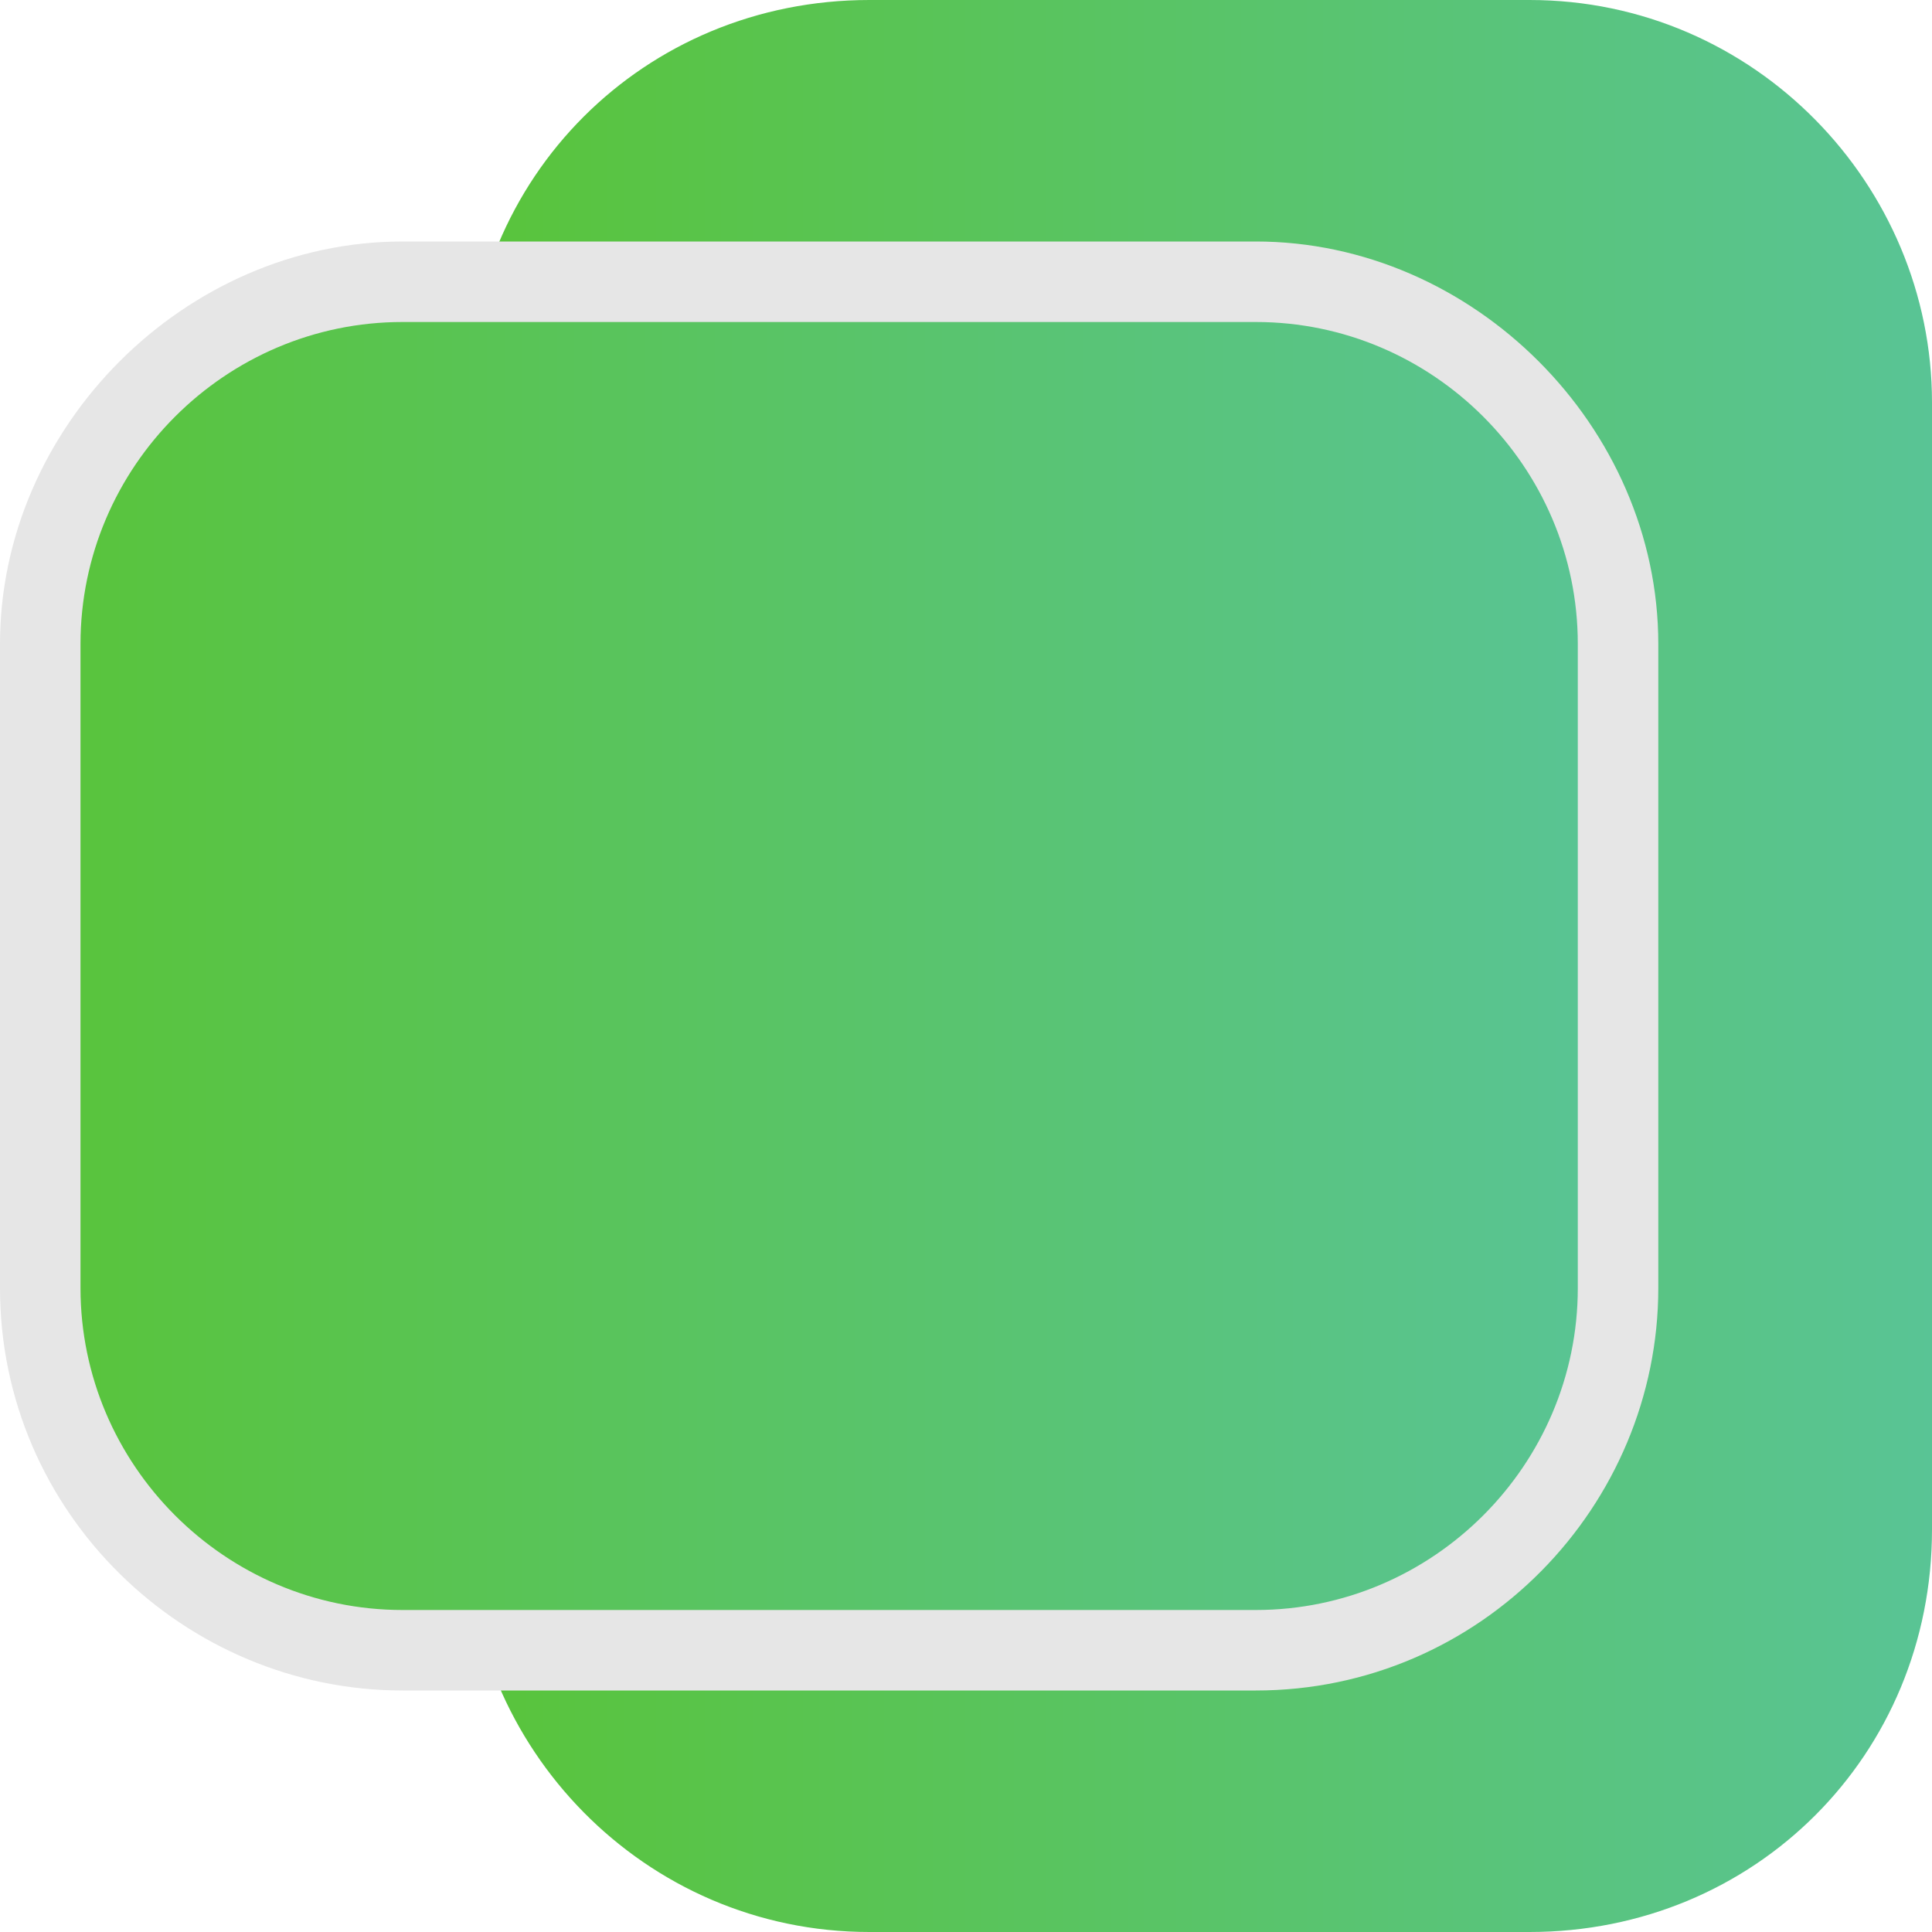
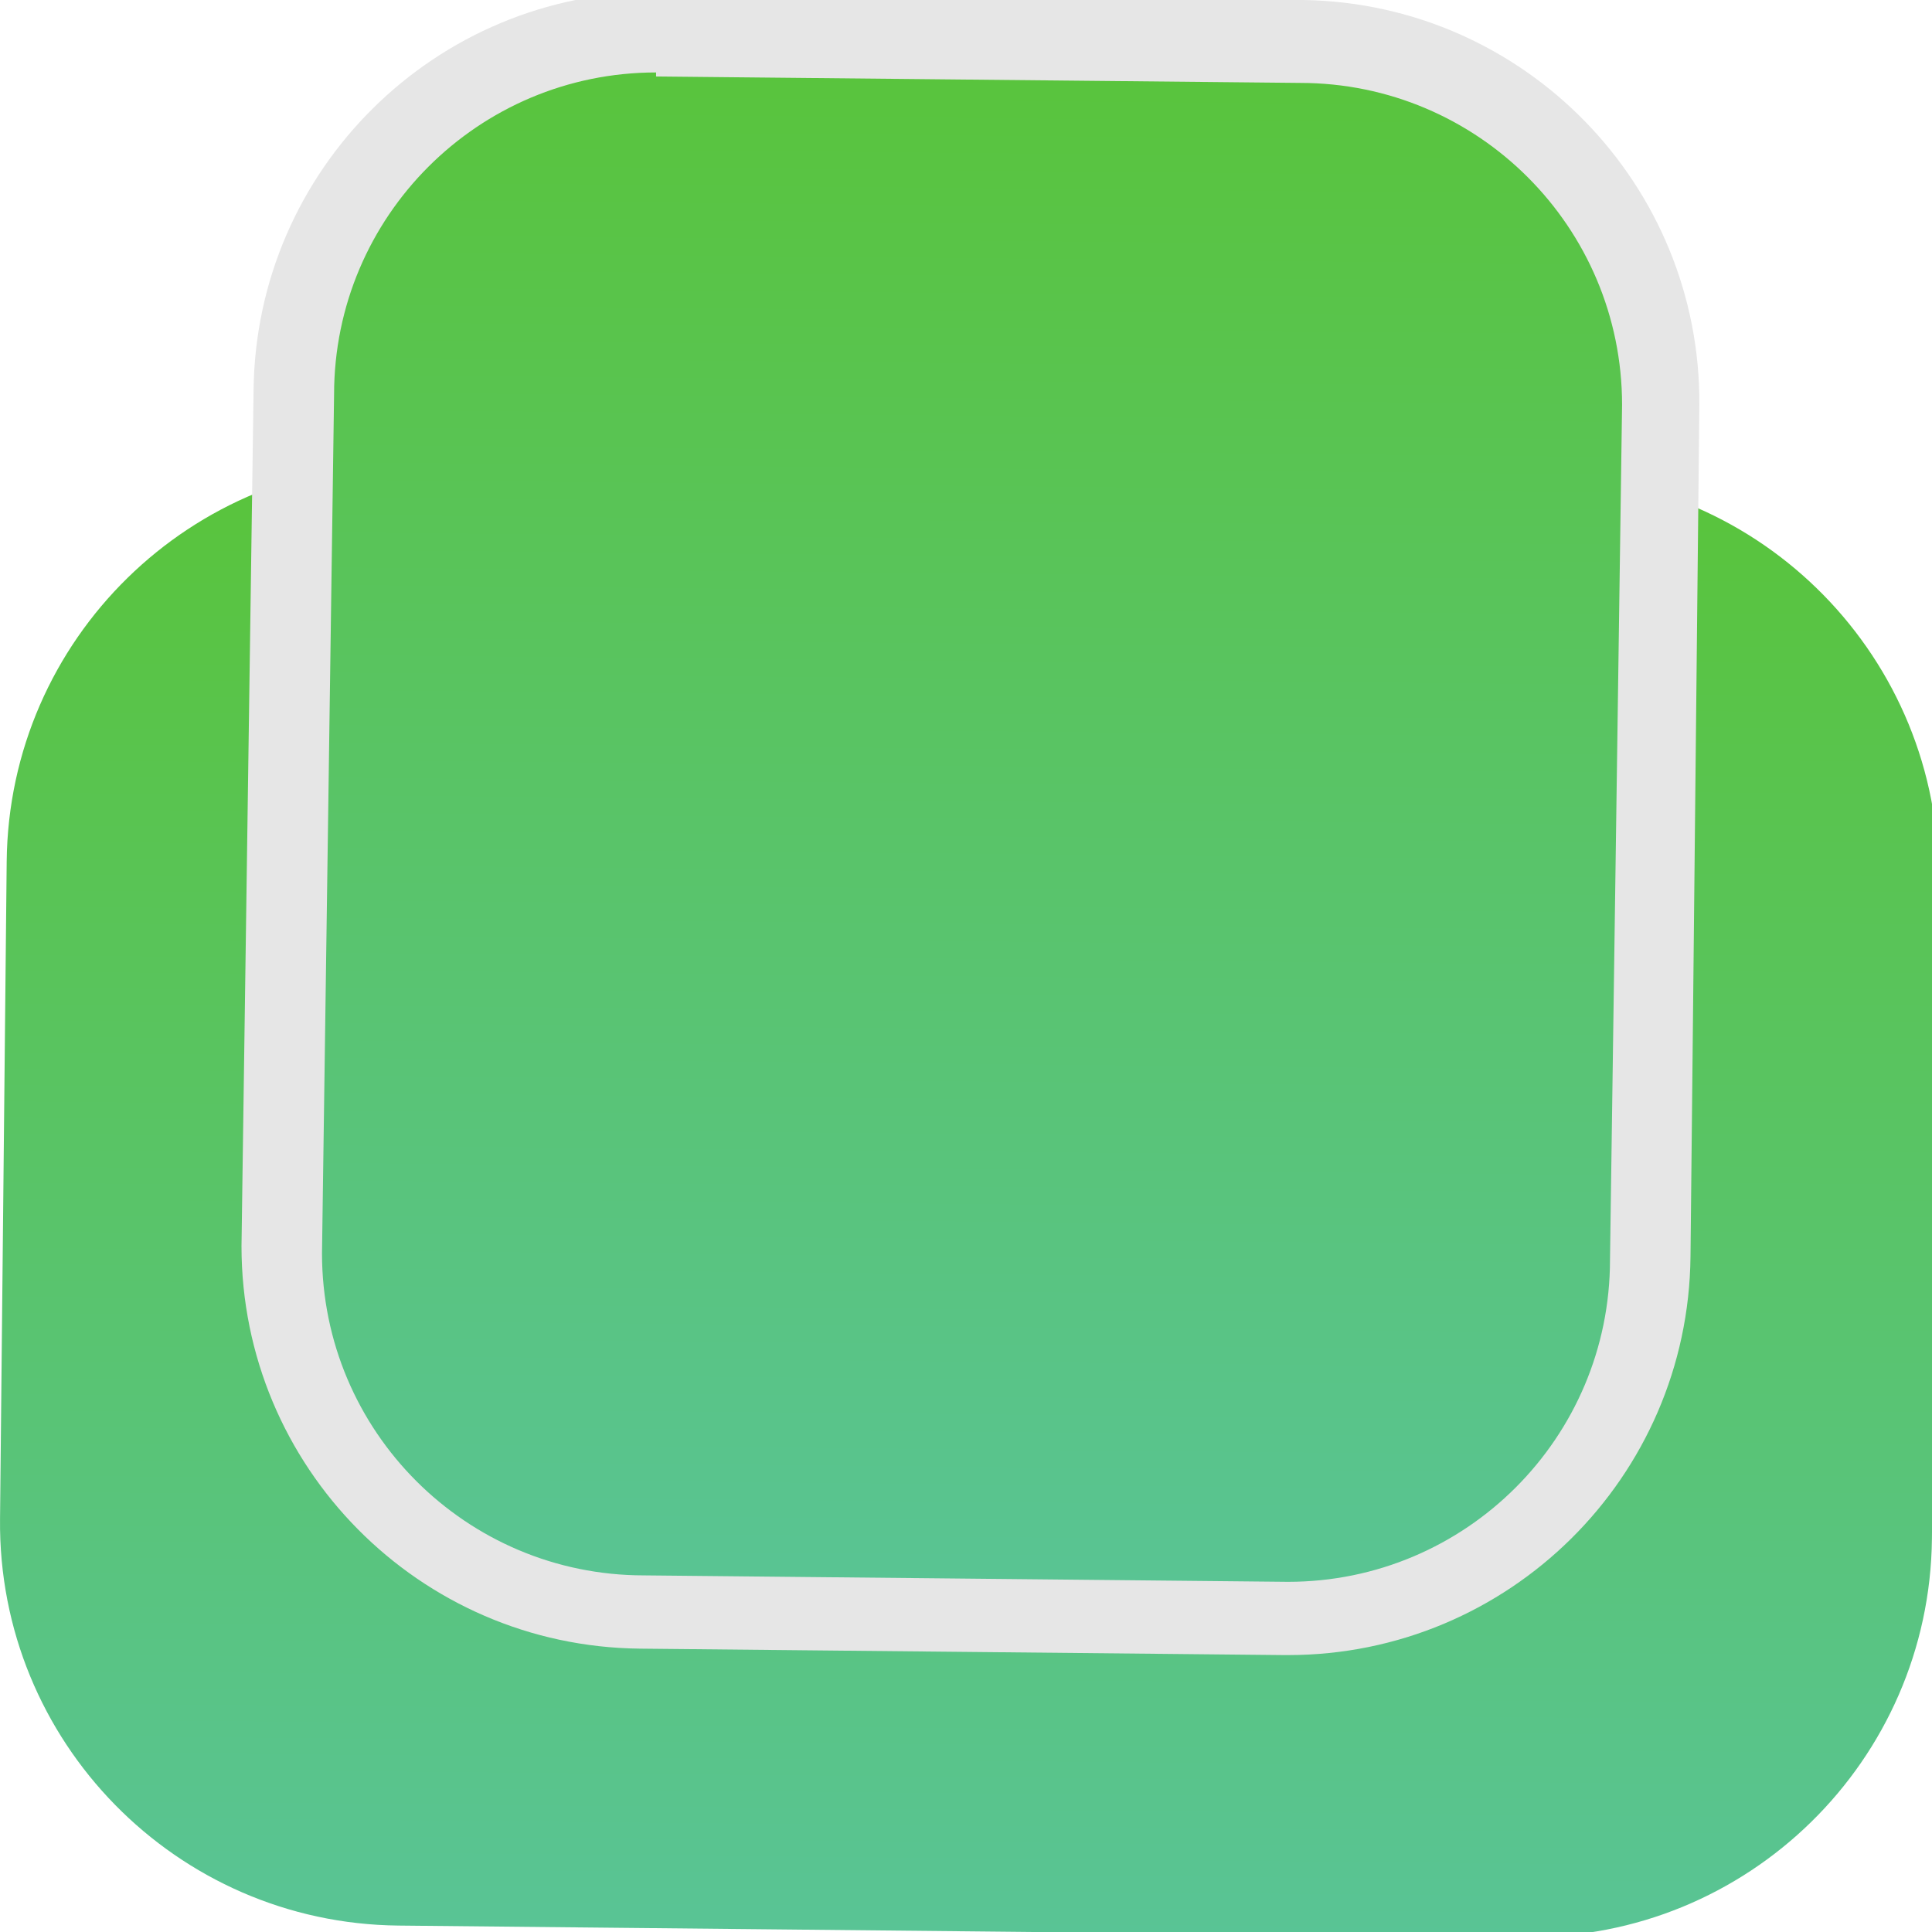
- <svg xmlns="http://www.w3.org/2000/svg" version="1.1" id="Layer_1" x="0px" y="0px" viewBox="0 0 24 24" style="enable-background:new 0 0 24 24;" xml:space="preserve" width="25" height="25">
-   <style type="text/css">
- 	.st0{fill:url(#XMLID_2_);}
- 	.st1{fill:url(#XMLID_3_);}
- 	.st2{fill:#E6E6E6;}
- </style>
-   <g id="XMLID_707_">
-     <linearGradient id="XMLID_2_" gradientUnits="userSpaceOnUse" x1="5.833" y1="12" x2="24" y2="12">
-       <stop offset="0" style="stop-color:#59C43B" />
-       <stop offset="1" style="stop-color:#59C495" />
+ <svg xmlns="http://www.w3.org/2000/svg" xmlns:xlink="http://www.w3.org/1999/xlink" id="Layer_1" data-name="Layer 1" viewBox="0 0 24 24" width="25" height="25">
+   <defs>
+     <style>.cls-1{fill:url(#linear-gradient);}.cls-2{fill:url(#linear-gradient-2);}.cls-3{fill:#e6e6e6;}</style>
+     <linearGradient id="linear-gradient" x1="-71.95" y1="35.93" x2="-53.78" y2="35.93" gradientTransform="translate(-50.82 50.83) rotate(180)" gradientUnits="userSpaceOnUse">
+       <stop offset="0" stop-color="#59c43b" />
+       <stop offset="1" stop-color="#59c495" />
    </linearGradient>
-     <path id="XMLID_1211_" class="st0" d="M19,24h-8.2c-2.8,0-5-2.3-5-5V5c0-2.8,2.2-5,5-5H19c2.8,0,5,2.3,5,5v14   C24,21.8,21.8,24,19,24z" />
+     <linearGradient id="linear-gradient-2" x1="-77.28" y1="35.93" x2="-57.7" y2="35.93" gradientTransform="translate(47.35 78.13) rotate(90.58)" xlink:href="#linear-gradient" />
+   </defs>
+   <g id="_Rectangle_" data-name="&lt;Rectangle&gt;">
+     <rect class="cls-1" x="2.96" y="2.9" width="18.17" height="24" rx="5" ry="5" transform="translate(-2.98 26.8) rotate(-89.42)" />
  </g>
-   <g id="XMLID_701_">
-     <linearGradient id="XMLID_3_" gradientUnits="userSpaceOnUse" x1="0.5" y1="12" x2="20.083" y2="12">
-       <stop offset="0" style="stop-color:#59C43B" />
-       <stop offset="1" style="stop-color:#59C495" />
-     </linearGradient>
-     <path id="XMLID_1207_" class="st1" d="M5,20.5c-2.5,0-4.5-2-4.5-4.5V8c0-2.5,2-4.5,4.5-4.5h10.6c2.5,0,4.5,2,4.5,4.5v8   c0,2.5-2,4.5-4.5,4.5H5z" />
-     <g id="XMLID_1203_">
-       <path id="XMLID_1204_" class="st2" d="M15.6,4c2.2,0,4,1.8,4,4v8c0,2.2-1.8,4-4,4H5c-2.2,0-4-1.8-4-4V8c0-2.2,1.8-4,4-4H15.6     M15.6,3H5C2.3,3,0,5.3,0,8v8c0,2.8,2.3,5,5,5h10.6c2.8,0,5-2.3,5-5V8C20.6,5.3,18.3,3,15.6,3L15.6,3z" />
-     </g>
+   <g id="_Rectangle_2" data-name="&lt;Rectangle&gt;">
+     <path class="cls-2" d="M8,20a4.51,4.51,0,0,1-4.45-4.55L3.65,4.9A4.51,4.51,0,0,1,8.15.45l8,.08a4.51,4.51,0,0,1,4.45,4.54l-.11,10.58A4.51,4.51,0,0,1,16,20.11Z" />
+     <path class="cls-3" d="M8.15-.05l0,1,8,.08a4,4,0,0,1,4,4L20,15.65a4,4,0,0,1-4,4l-8-.08a4,4,0,0,1-4-4L4.15,4.9a4,4,0,0,1,4-4v-1m0,0a5,5,0,0,0-5,4.95L3,15.48a5,5,0,0,0,4.95,5l8,.08H16a5,5,0,0,0,5-4.95l.11-10.58A5,5,0,0,0,16.2,0l-8-.08Z" />
  </g>
</svg>
